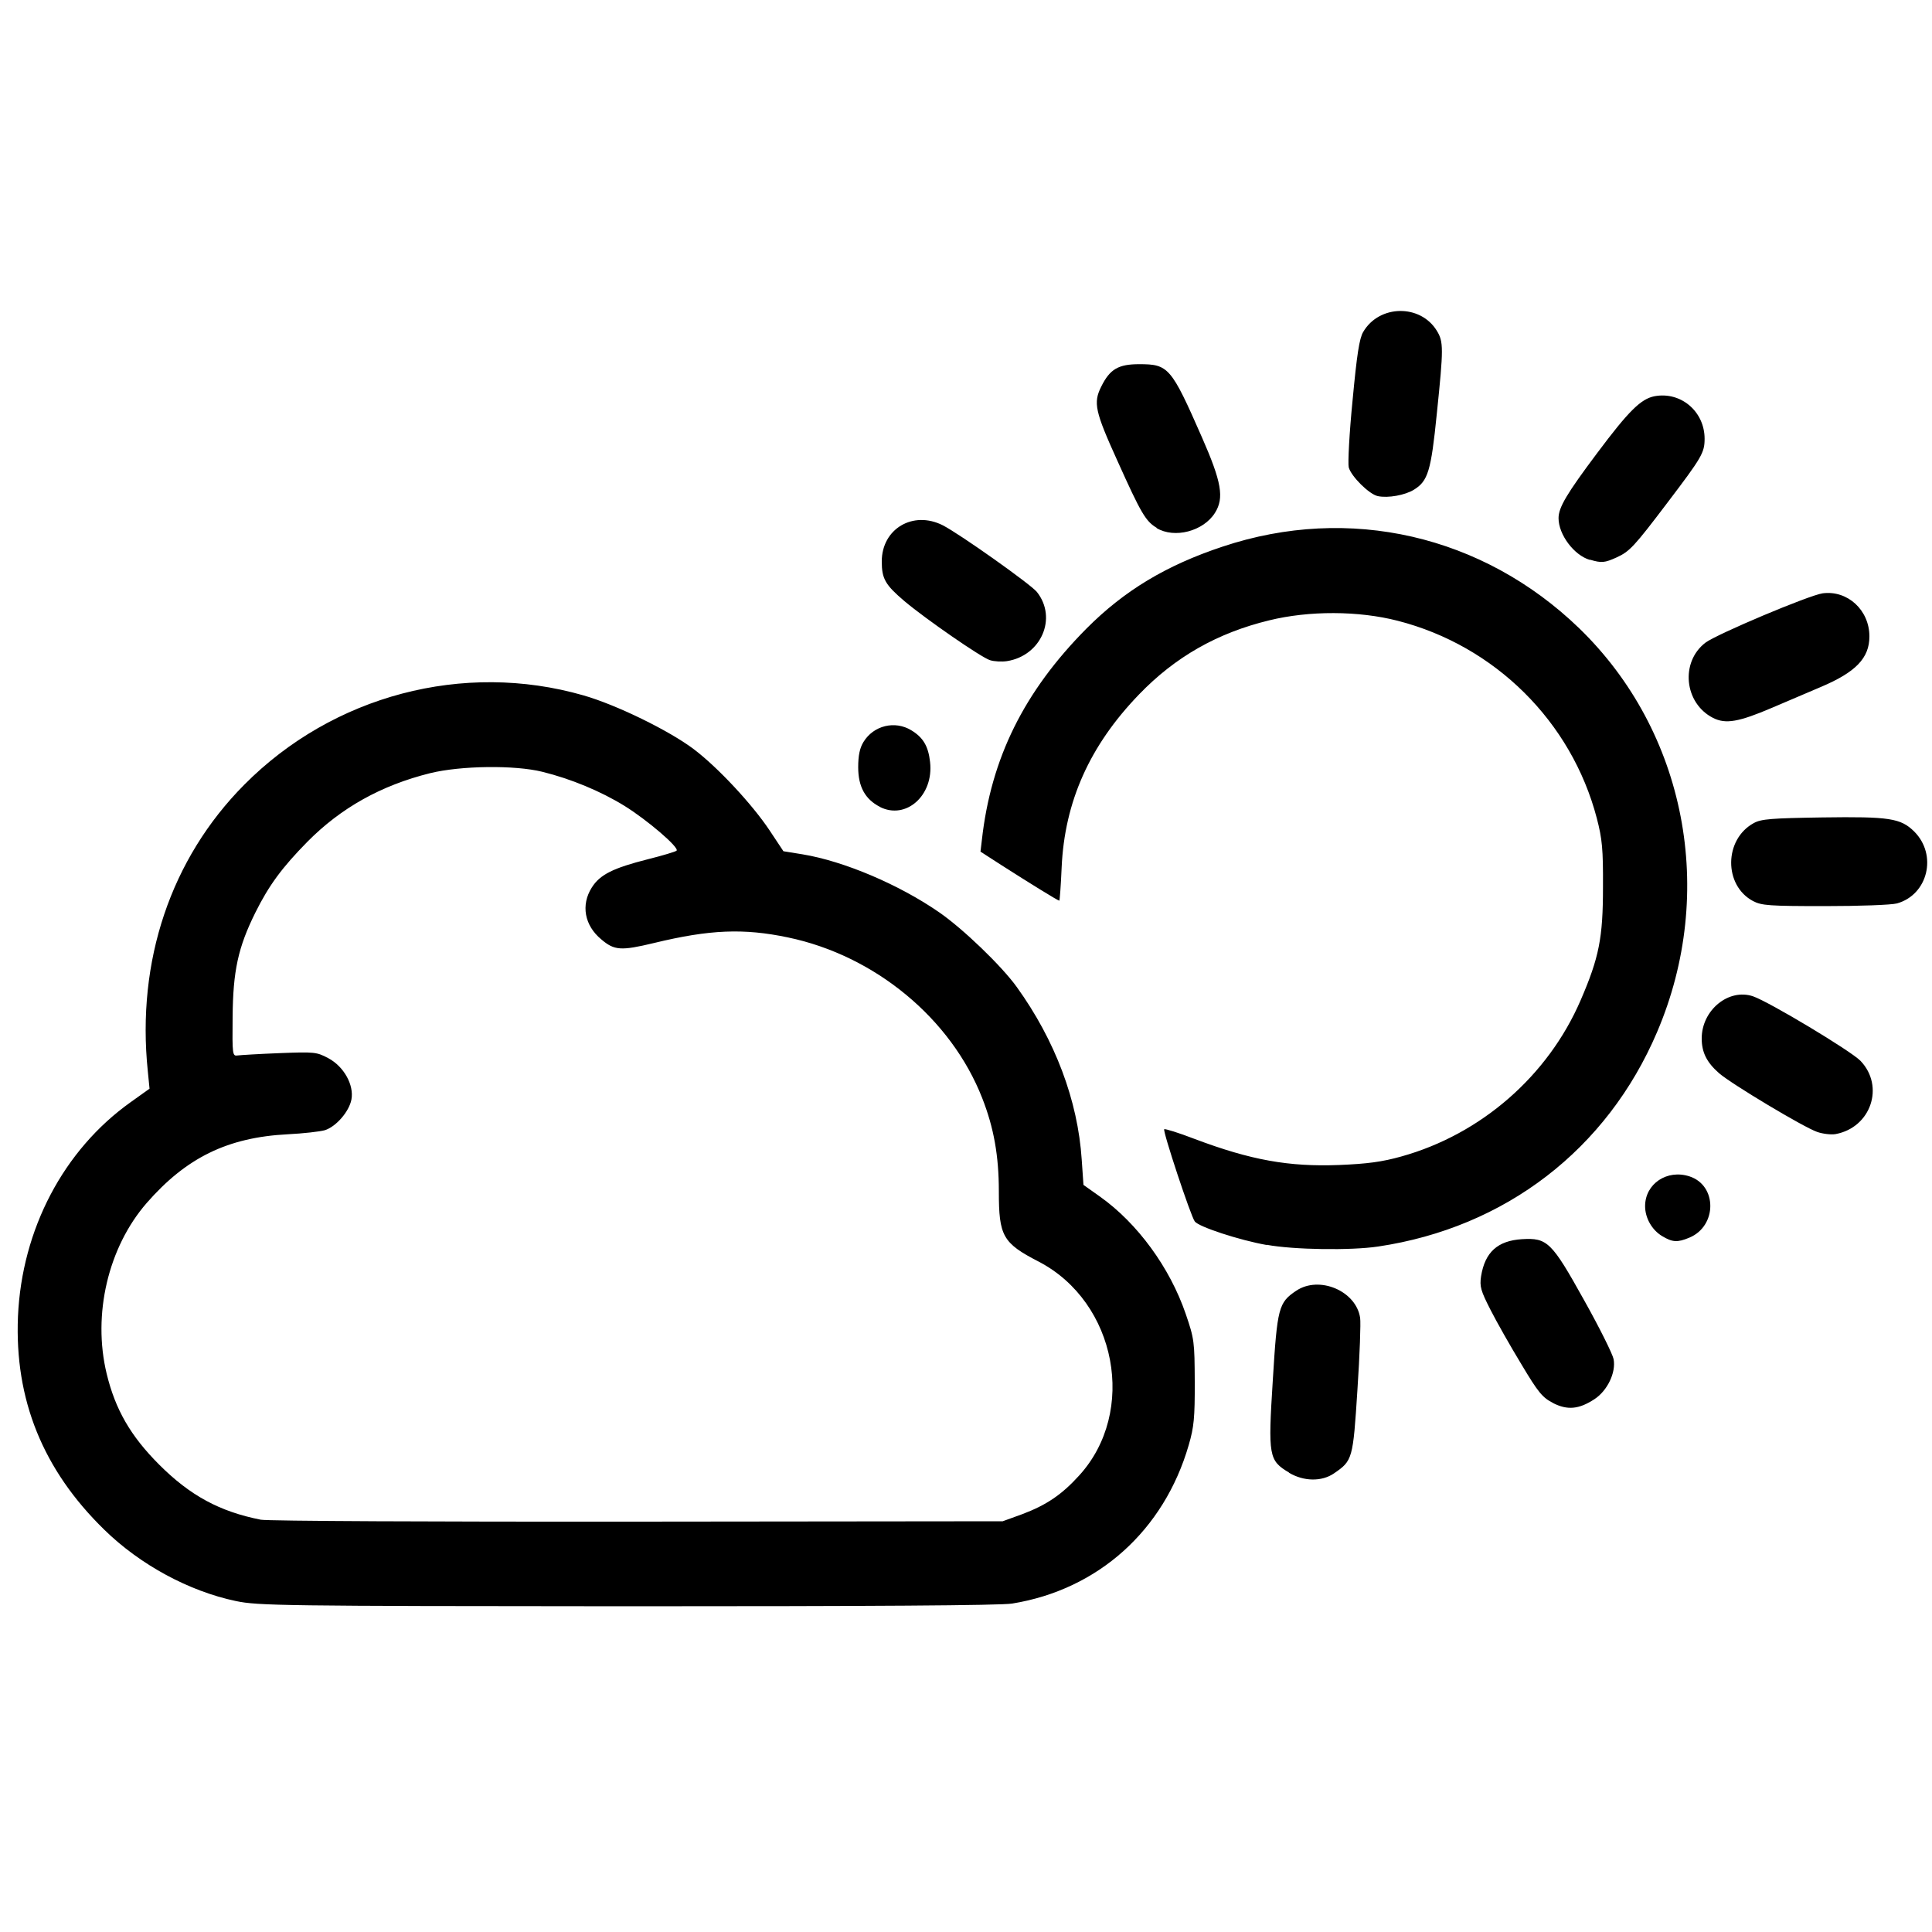
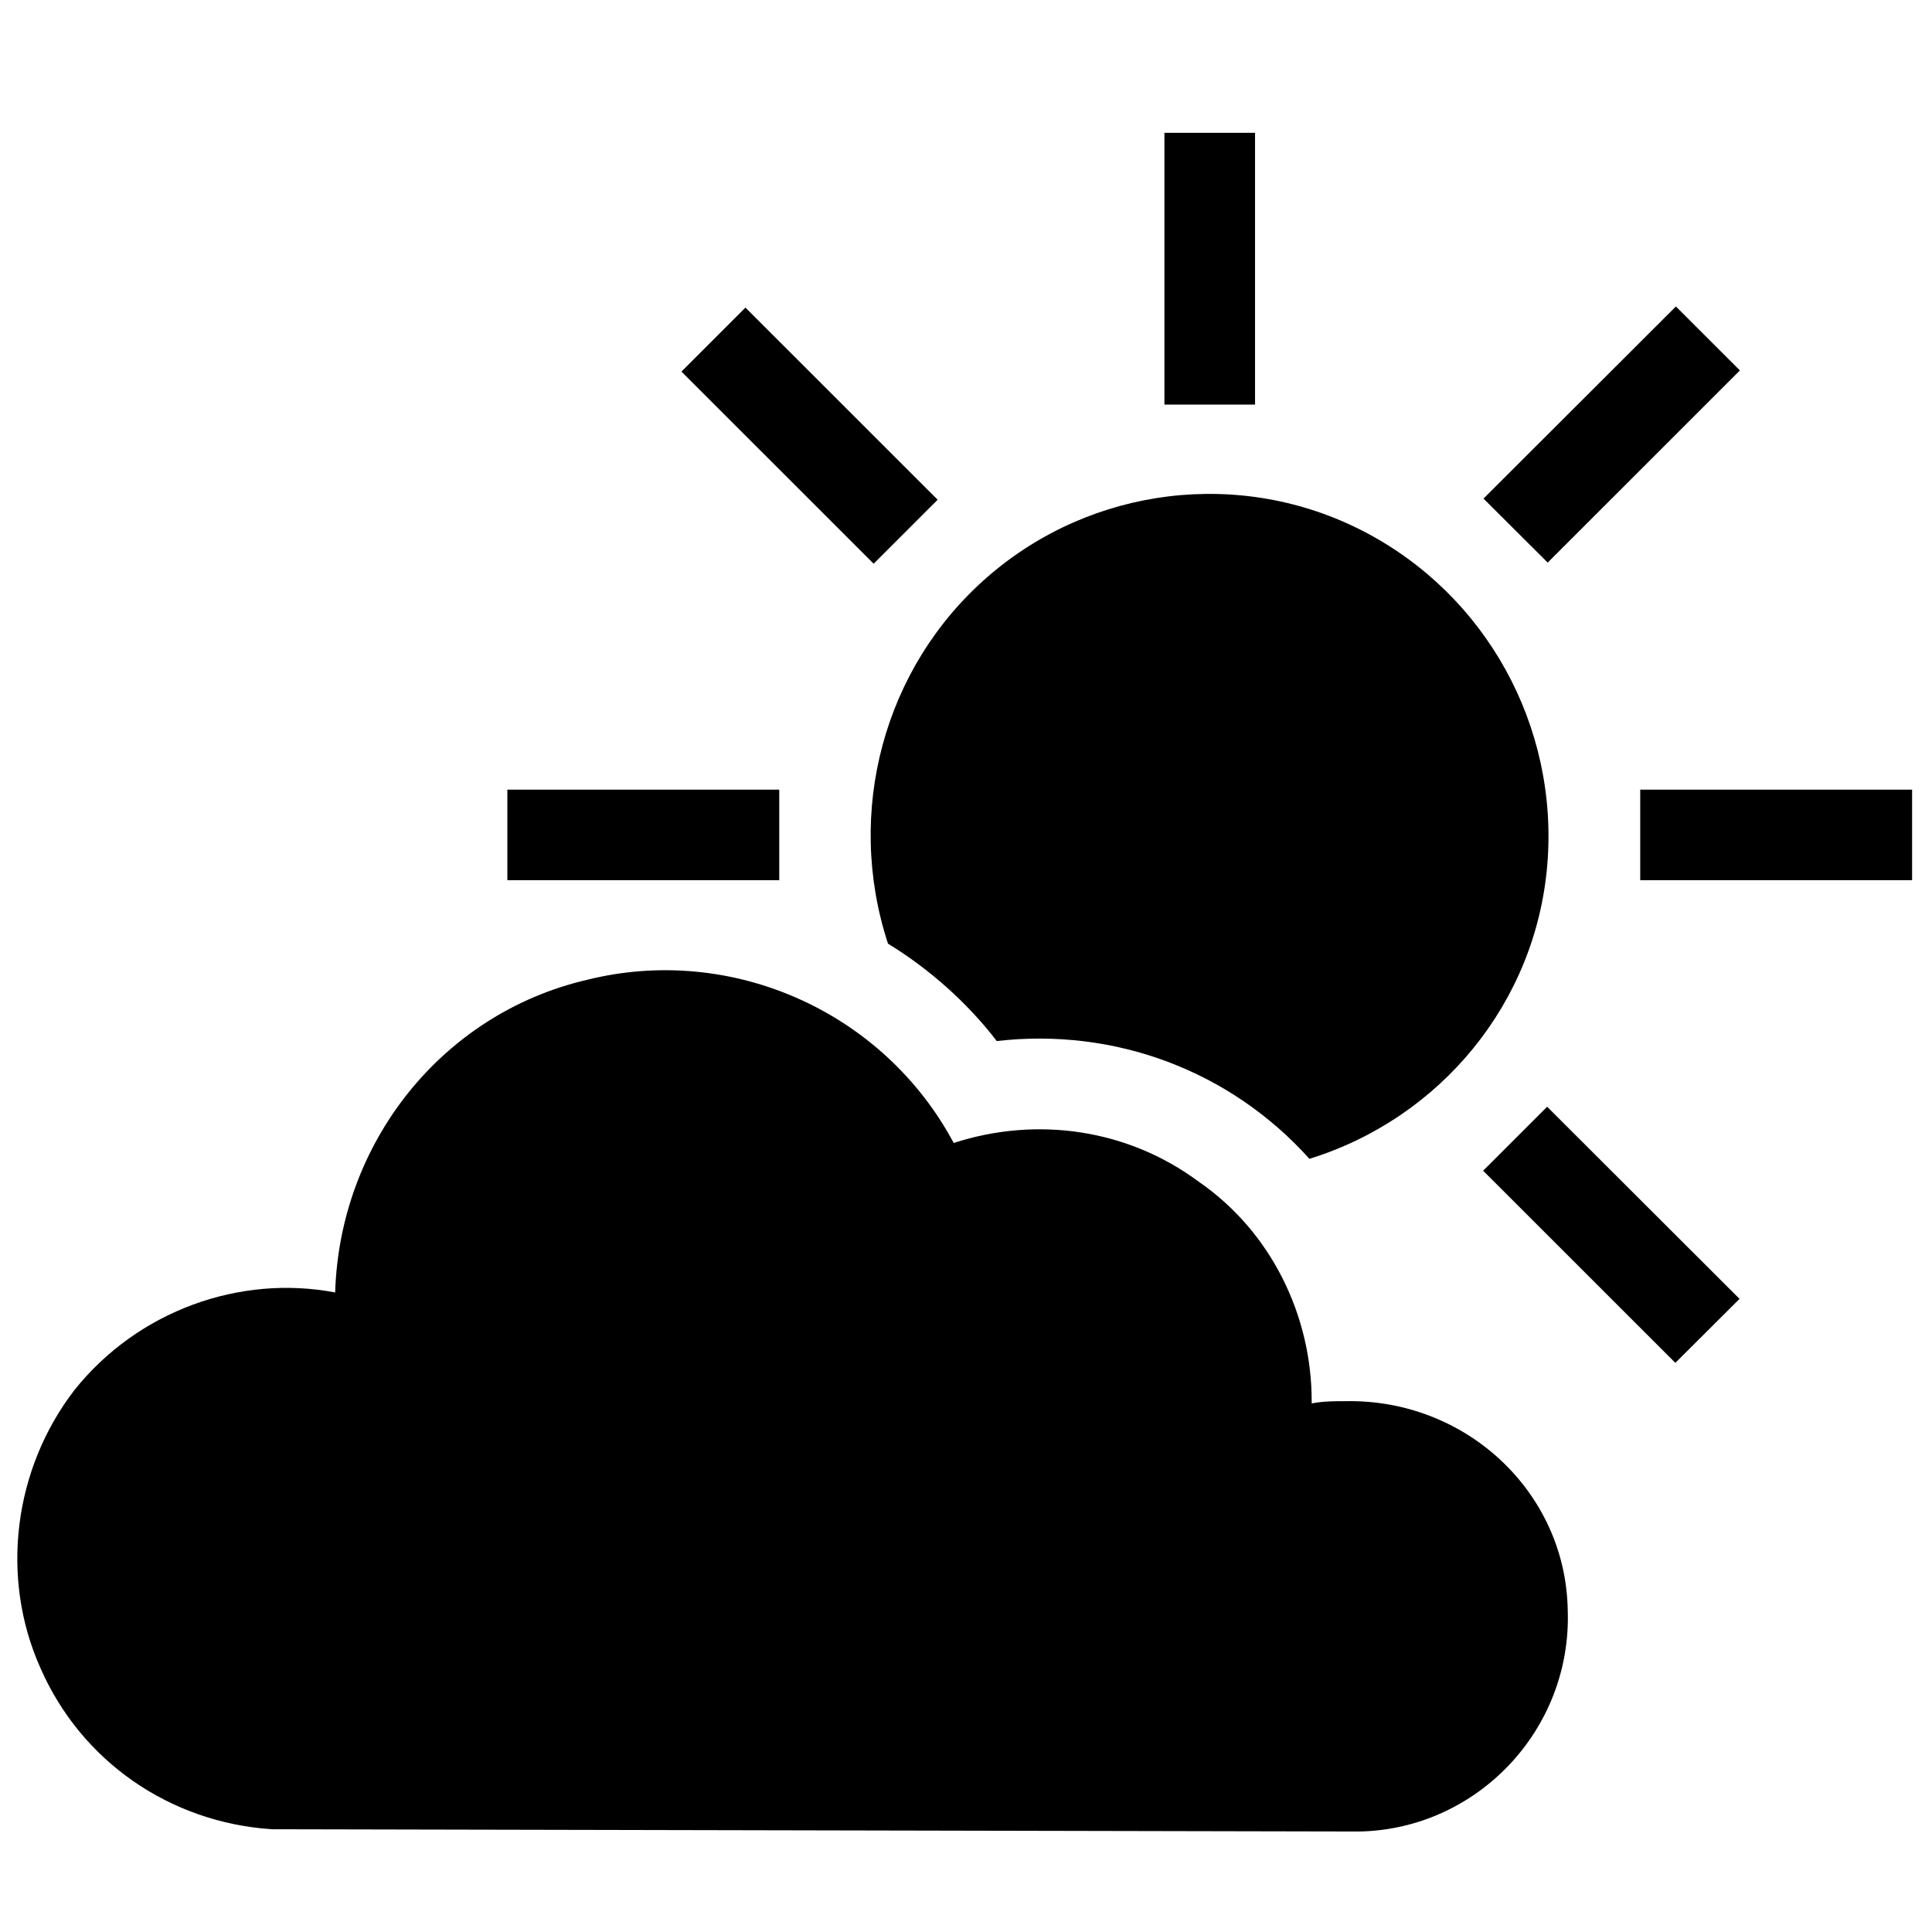
<svg xmlns="http://www.w3.org/2000/svg" width="10mm" height="10mm" viewBox="0 0 10 10" version="1.1" id="svg443">
-   <defs id="defs440" />
+   <defs id="defs440">
+     <clipPath clipPathUnits="userSpaceOnUse" id="clipPath776">
+       <path d="m 204,207.6 h 25.2 v 25.2 H 204 Z" clip-rule="evenodd" id="path774" />
+     </clipPath>
+     <clipPath clipPathUnits="userSpaceOnUse" id="clipPath786">
+       <path d="M 0,0 H 11.65 V 11.654 H 0 Z" id="path784" />
+     </clipPath>
+     <clipPath clipPathUnits="userSpaceOnUse" id="clipPath796">
+       <path d="M 0.085,11.569 H 11.605 V 0.049 H 0.085" clip-rule="evenodd" id="path794" />
+     </clipPath>
+     <clipPath clipPathUnits="userSpaceOnUse" id="clipPath808">
+       <path d="M 0.085,11.569 H 11.605 V 0.049 l -11.52,1e-6" clip-rule="evenodd" id="path806" />
+     </clipPath>
+     <clipPath clipPathUnits="userSpaceOnUse" id="clipPath820">
+       <path d="M 0.085,11.569 H 11.605 V 0.049 l -11.52,1e-6" clip-rule="evenodd" id="path818" />
+     </clipPath>
+   </defs>
  <g id="layer1">
-     <path style="fill:#000000;stroke-width:0.014" d="M 1.221,8.287 C 0.978,8.236 0.725,8.099 0.54,7.918 0.221,7.607 0.075,7.243 0.093,6.814 0.113,6.363 0.329,5.952 0.676,5.705 l 0.098,-0.07 -0.009,-0.091 C 0.706,4.974 0.884,4.445 1.264,4.062 1.723,3.599 2.399,3.421 3.019,3.599 c 0.172,0.049 0.445,0.183 0.571,0.278 0.126,0.095 0.303,0.286 0.392,0.419 l 0.073,0.11 0.099,0.016 c 0.213,0.035 0.499,0.156 0.707,0.3 0.122,0.084 0.323,0.277 0.402,0.387 C 5.461,5.384 5.579,5.696 5.599,6.003 l 0.009,0.13 0.086,0.061 c 0.194,0.138 0.361,0.367 0.443,0.606 0.045,0.131 0.046,0.145 0.047,0.353 6.462e-4,0.185 -0.004,0.233 -0.031,0.326 C 6.025,7.922 5.683,8.228 5.239,8.3 5.179,8.31 4.507,8.314 3.245,8.314 1.46,8.313 1.335,8.311 1.221,8.287 Z M 5.292,7.837 C 5.416,7.79 5.495,7.737 5.585,7.638 5.887,7.308 5.78,6.74 5.376,6.53 5.19,6.434 5.17,6.398 5.17,6.167 c 0,-0.185 -0.026,-0.33 -0.086,-0.483 C 4.923,5.272 4.529,4.946 4.078,4.852 3.849,4.804 3.674,4.811 3.385,4.881 3.214,4.922 3.18,4.92 3.112,4.862 3.025,4.79 3.006,4.684 3.063,4.594 3.105,4.527 3.173,4.493 3.355,4.447 3.431,4.428 3.497,4.408 3.502,4.403 3.517,4.387 3.35,4.244 3.232,4.171 3.109,4.095 2.954,4.031 2.808,3.995 2.664,3.959 2.384,3.963 2.226,4.002 1.973,4.065 1.765,4.181 1.591,4.357 1.461,4.489 1.392,4.582 1.322,4.723 1.232,4.904 1.206,5.026 1.204,5.264 c -0.002,0.196 -6.803e-4,0.203 0.026,0.199 0.015,-0.002 0.113,-0.008 0.217,-0.012 0.18,-0.007 0.192,-0.006 0.252,0.026 0.081,0.043 0.134,0.139 0.12,0.214 -0.012,0.063 -0.08,0.141 -0.138,0.159 -0.025,0.007 -0.111,0.017 -0.192,0.021 -0.311,0.016 -0.525,0.121 -0.73,0.356 -0.199,0.229 -0.281,0.576 -0.207,0.883 0.045,0.186 0.124,0.323 0.272,0.471 0.16,0.16 0.313,0.243 0.526,0.285 0.034,0.007 0.912,0.011 1.951,0.01 l 1.889,-0.002 z M 6.672,7.622 C 6.567,7.559 6.563,7.538 6.588,7.144 c 0.023,-0.376 0.03,-0.402 0.121,-0.463 0.119,-0.08 0.31,2.847e-4 0.331,0.14 0.004,0.025 -0.002,0.193 -0.014,0.373 -0.023,0.359 -0.025,0.366 -0.121,0.432 -0.064,0.044 -0.157,0.042 -0.233,-0.003 z M 8.039,7.262 C 7.984,7.234 7.962,7.208 7.875,7.062 7.819,6.97 7.747,6.843 7.715,6.78 7.664,6.68 7.658,6.659 7.666,6.606 7.686,6.481 7.752,6.422 7.877,6.414 c 0.132,-0.008 0.154,0.013 0.323,0.317 0.079,0.141 0.147,0.278 0.152,0.304 0.013,0.069 -0.032,0.163 -0.099,0.207 -0.081,0.053 -0.14,0.058 -0.215,0.02 z M 6.556,6.444 C 6.415,6.419 6.204,6.35 6.184,6.322 6.163,6.294 6.017,5.853 6.026,5.845 6.029,5.841 6.1,5.863 6.183,5.895 6.475,6.005 6.671,6.04 6.931,6.03 7.077,6.024 7.153,6.014 7.253,5.986 7.666,5.871 8.012,5.569 8.181,5.178 8.277,4.956 8.297,4.854 8.297,4.592 8.298,4.394 8.293,4.343 8.265,4.235 8.134,3.735 7.738,3.342 7.234,3.213 7.032,3.161 6.776,3.16 6.569,3.211 6.301,3.276 6.083,3.4 5.896,3.594 5.64,3.859 5.51,4.15 5.495,4.491 c -0.004,0.094 -0.01,0.171 -0.012,0.171 -0.007,0 -0.162,-0.096 -0.298,-0.183 l -0.11,-0.071 0.007,-0.059 C 5.129,3.925 5.3,3.58 5.623,3.254 5.819,3.057 6.036,2.926 6.329,2.829 6.983,2.611 7.675,2.77 8.174,3.252 8.726,3.787 8.887,4.616 8.577,5.342 8.318,5.949 7.792,6.354 7.133,6.452 c -0.14,0.021 -0.436,0.017 -0.577,-0.009 z m 2.047,-0.046 c -0.053,-0.032 -0.088,-0.094 -0.088,-0.155 0,-0.116 0.114,-0.192 0.23,-0.154 0.144,0.047 0.143,0.257 -7.911e-4,0.317 -0.062,0.026 -0.088,0.024 -0.141,-0.008 z M 9.406,5.859 C 9.336,5.835 8.961,5.61 8.898,5.555 8.834,5.499 8.808,5.447 8.808,5.375 c 0,-0.147 0.14,-0.261 0.266,-0.218 0.084,0.029 0.507,0.283 0.556,0.334 C 9.756,5.623 9.684,5.836 9.501,5.87 9.478,5.874 9.435,5.869 9.406,5.859 Z M 9.074,4.664 c -0.153,-0.081 -0.151,-0.32 0.004,-0.404 0.038,-0.021 0.092,-0.025 0.354,-0.029 0.348,-0.005 0.406,0.004 0.476,0.073 0.121,0.121 0.071,0.327 -0.089,0.372 -0.029,0.008 -0.196,0.014 -0.374,0.014 -0.287,5.27e-5 -0.327,-0.003 -0.371,-0.026 z M 4.554,4.176 C 4.478,4.137 4.442,4.072 4.442,3.971 c 4.16e-5,-0.06 0.008,-0.099 0.027,-0.13 0.052,-0.086 0.163,-0.113 0.248,-0.061 0.061,0.037 0.088,0.082 0.097,0.164 0.02,0.173 -0.125,0.302 -0.261,0.232 z M 8.867,3.716 C 8.717,3.64 8.696,3.426 8.828,3.326 8.889,3.281 9.363,3.081 9.434,3.071 9.563,3.054 9.676,3.158 9.676,3.294 9.676,3.406 9.606,3.479 9.424,3.556 9.366,3.581 9.253,3.629 9.173,3.663 9,3.737 8.932,3.749 8.867,3.716 Z M 5.124,3.417 C 5.079,3.403 4.794,3.206 4.682,3.112 4.582,3.027 4.564,2.996 4.564,2.906 c 0,-0.169 0.162,-0.265 0.316,-0.187 0.088,0.045 0.456,0.306 0.487,0.345 0.107,0.135 0.022,0.33 -0.155,0.358 -0.027,0.004 -0.066,0.002 -0.088,-0.005 z M 8.229,2.898 C 8.147,2.874 8.067,2.767 8.067,2.682 c 0,-0.055 0.041,-0.125 0.2,-0.337 0.163,-0.218 0.226,-0.28 0.296,-0.294 0.137,-0.026 0.26,0.079 0.26,0.22 -5.17e-5,0.072 -0.014,0.096 -0.191,0.329 -0.175,0.231 -0.197,0.254 -0.264,0.285 -0.062,0.028 -0.078,0.03 -0.138,0.012 z M 5.987,2.732 C 5.93,2.698 5.906,2.657 5.785,2.388 5.667,2.128 5.658,2.085 5.7,2.001 c 0.045,-0.091 0.089,-0.116 0.197,-0.116 0.151,0 0.165,0.016 0.324,0.378 0.102,0.232 0.116,0.314 0.068,0.391 -0.06,0.096 -0.21,0.135 -0.303,0.079 z M 7.132,2.568 c -0.045,-0.009 -0.139,-0.103 -0.151,-0.149 -0.005,-0.021 0.003,-0.178 0.02,-0.348 0.022,-0.235 0.035,-0.32 0.055,-0.353 0.083,-0.142 0.296,-0.145 0.381,-0.006 0.035,0.057 0.035,0.09 -4.27e-5,0.429 C 7.407,2.44 7.391,2.49 7.318,2.535 7.272,2.563 7.185,2.579 7.132,2.568 Z" id="path438" />
+     <g id="g770" transform="matrix(0.4518027,0,0,-0.4518027,-92.88496,104.5529)">
+       <g id="g772" clip-path="url(#clipPath776)">
+         <g id="g778" transform="matrix(0.35,-1.88e-7,-1.88e-7,0.35,204,207.6)">
+           <g id="g780" transform="scale(6.1802,6.178)">
+             <g id="g782" clip-path="url(#clipPath786)">
+               <path d="m 6.901,8.869 h 0.48 v 1.44 h -0.48 z" style="fill:#000000;fill-opacity:1;fill-rule:nonzero;stroke:none" id="path788" />
+               <g id="g790">
+                 <g id="g792" clip-path="url(#clipPath796)">
+                   <path d="M 9.949,9.05 8.931,8.032 8.591,8.371 9.61,9.389 Z" style="fill:#000000;fill-opacity:1;fill-rule:nonzero;stroke:none" id="path798" />
+                 </g>
+               </g>
+               <path d="m 9.421,6.349 h 1.44 v 0.48 h -1.44 z" style="fill:#000000;fill-opacity:1;fill-rule:nonzero;stroke:none" id="path800" />
+               <g id="g802">
+                 <g id="g804" clip-path="url(#clipPath808)">
+                   <path d="M 9.947,4.131 9.607,3.792 8.589,4.81 8.928,5.149 Z" style="fill:#000000;fill-opacity:1;fill-rule:nonzero;stroke:none" id="path810" />
+                 </g>
+               </g>
+               <path d="m 3.421,6.829 h 1.44 v -0.48 h -1.44 z" style="fill:#000000;fill-opacity:1;fill-rule:nonzero;stroke:none" id="path812" />
+               <g id="g814">
+                 <g id="g816" clip-path="url(#clipPath820)">
+                   <path d="M 5.7,8.365 5.361,8.026 4.343,9.044 4.682,9.383 Z" style="fill:#000000;fill-opacity:1;fill-rule:nonzero;stroke:none" id="path822" />
+                 </g>
+               </g>
+               <path d="m 7.861,3.589 c -0.06,0 -0.12,0 -0.18,-0.012 0,0 0,0.012 0,0.012 0,0.456 -0.216,0.9 -0.6,1.164 C 6.709,5.029 6.229,5.101 5.785,4.957 5.413,5.653 4.609,6.013 3.841,5.821 3.073,5.641 2.533,4.957 2.509,4.165 2.005,4.261 1.465,4.069 1.129,3.649 0.805,3.229 0.733,2.653 0.949,2.173 1.165,1.681 1.633,1.357 2.173,1.321 l 5.76,-0.012 c 0.624,0.012 1.128,0.54 1.104,1.176 -0.012,0.624 -0.54,1.116 -1.176,1.104 z" style="fill:#000000;fill-opacity:1;fill-rule:nonzero;stroke:none" id="path824" />
+               <path d="m 5.437,6.013 c 0.216,-0.132 0.42,-0.312 0.576,-0.516 0.624,0.072 1.236,-0.156 1.656,-0.624 0.696,0.216 1.2,0.828 1.26,1.56 0.06,0.732 -0.324,1.428 -0.972,1.764 -0.648,0.336 -1.44,0.24 -1.992,-0.24 -0.552,-0.48 -0.756,-1.248 -0.528,-1.944 z" style="fill:#000000;fill-opacity:1;fill-rule:nonzero;stroke:none" id="path826" />
+             </g>
+           </g>
+         </g>
+       </g>
+     </g>
  </g>
</svg>
